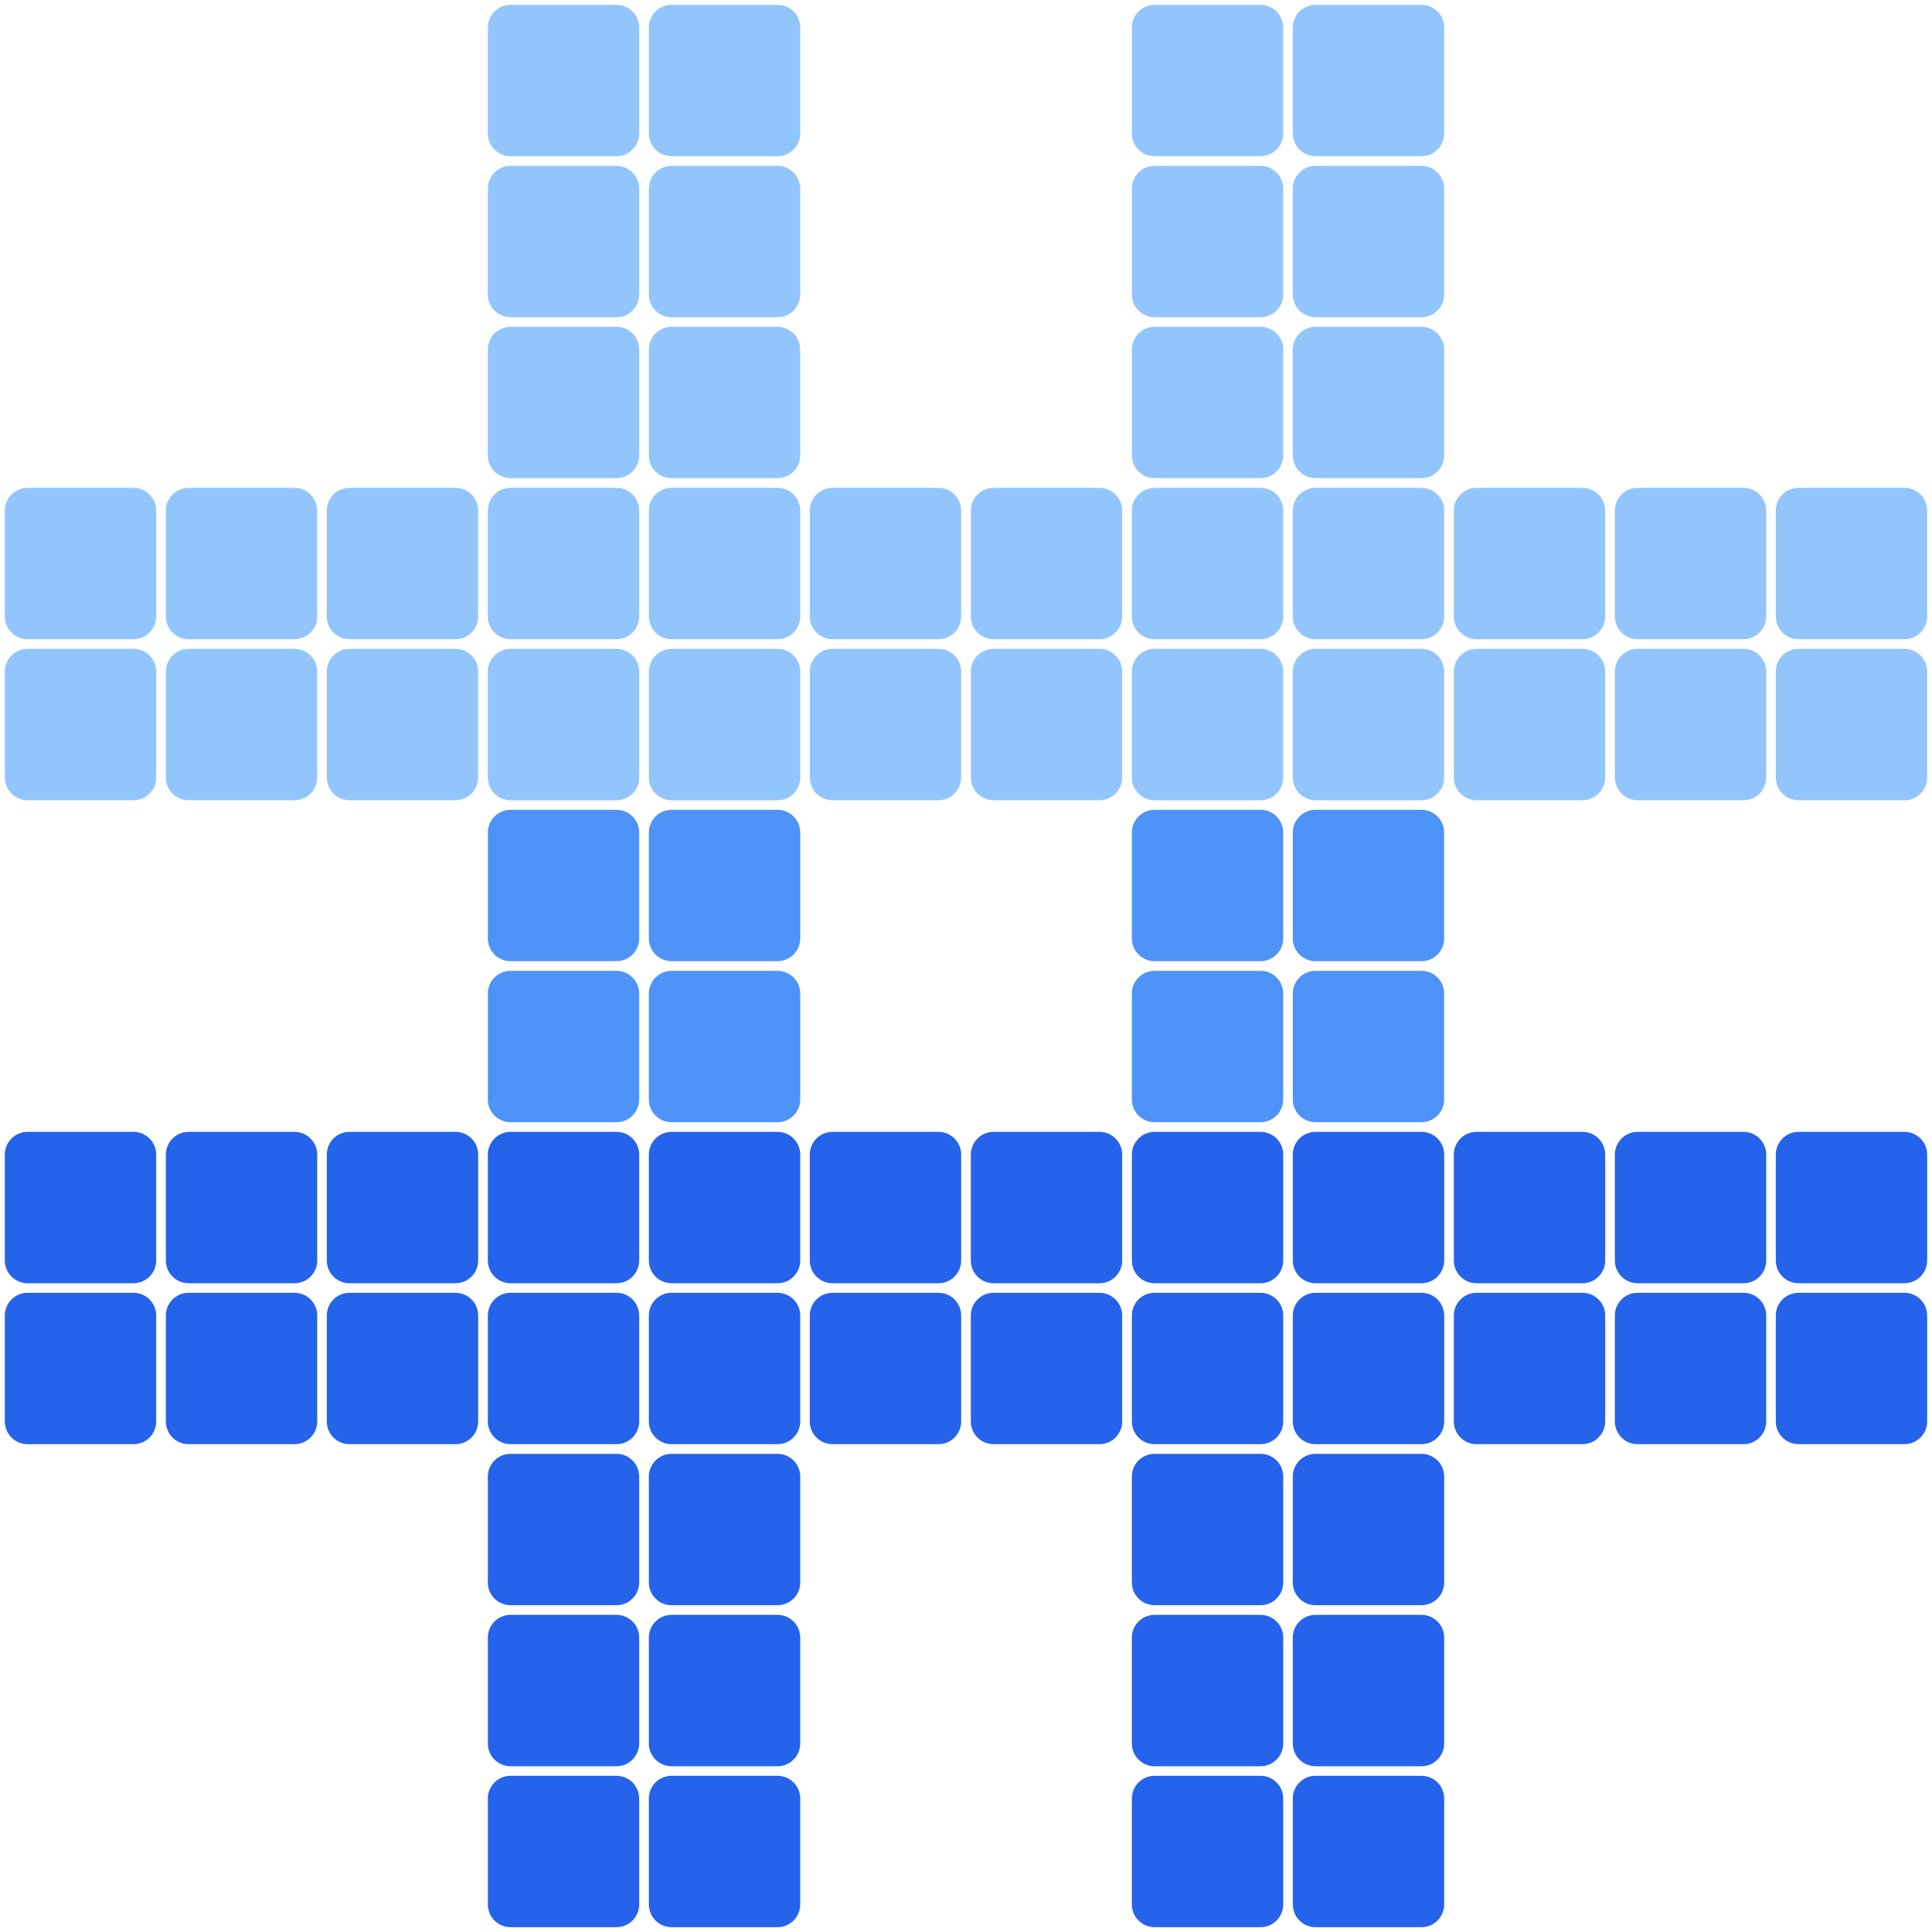
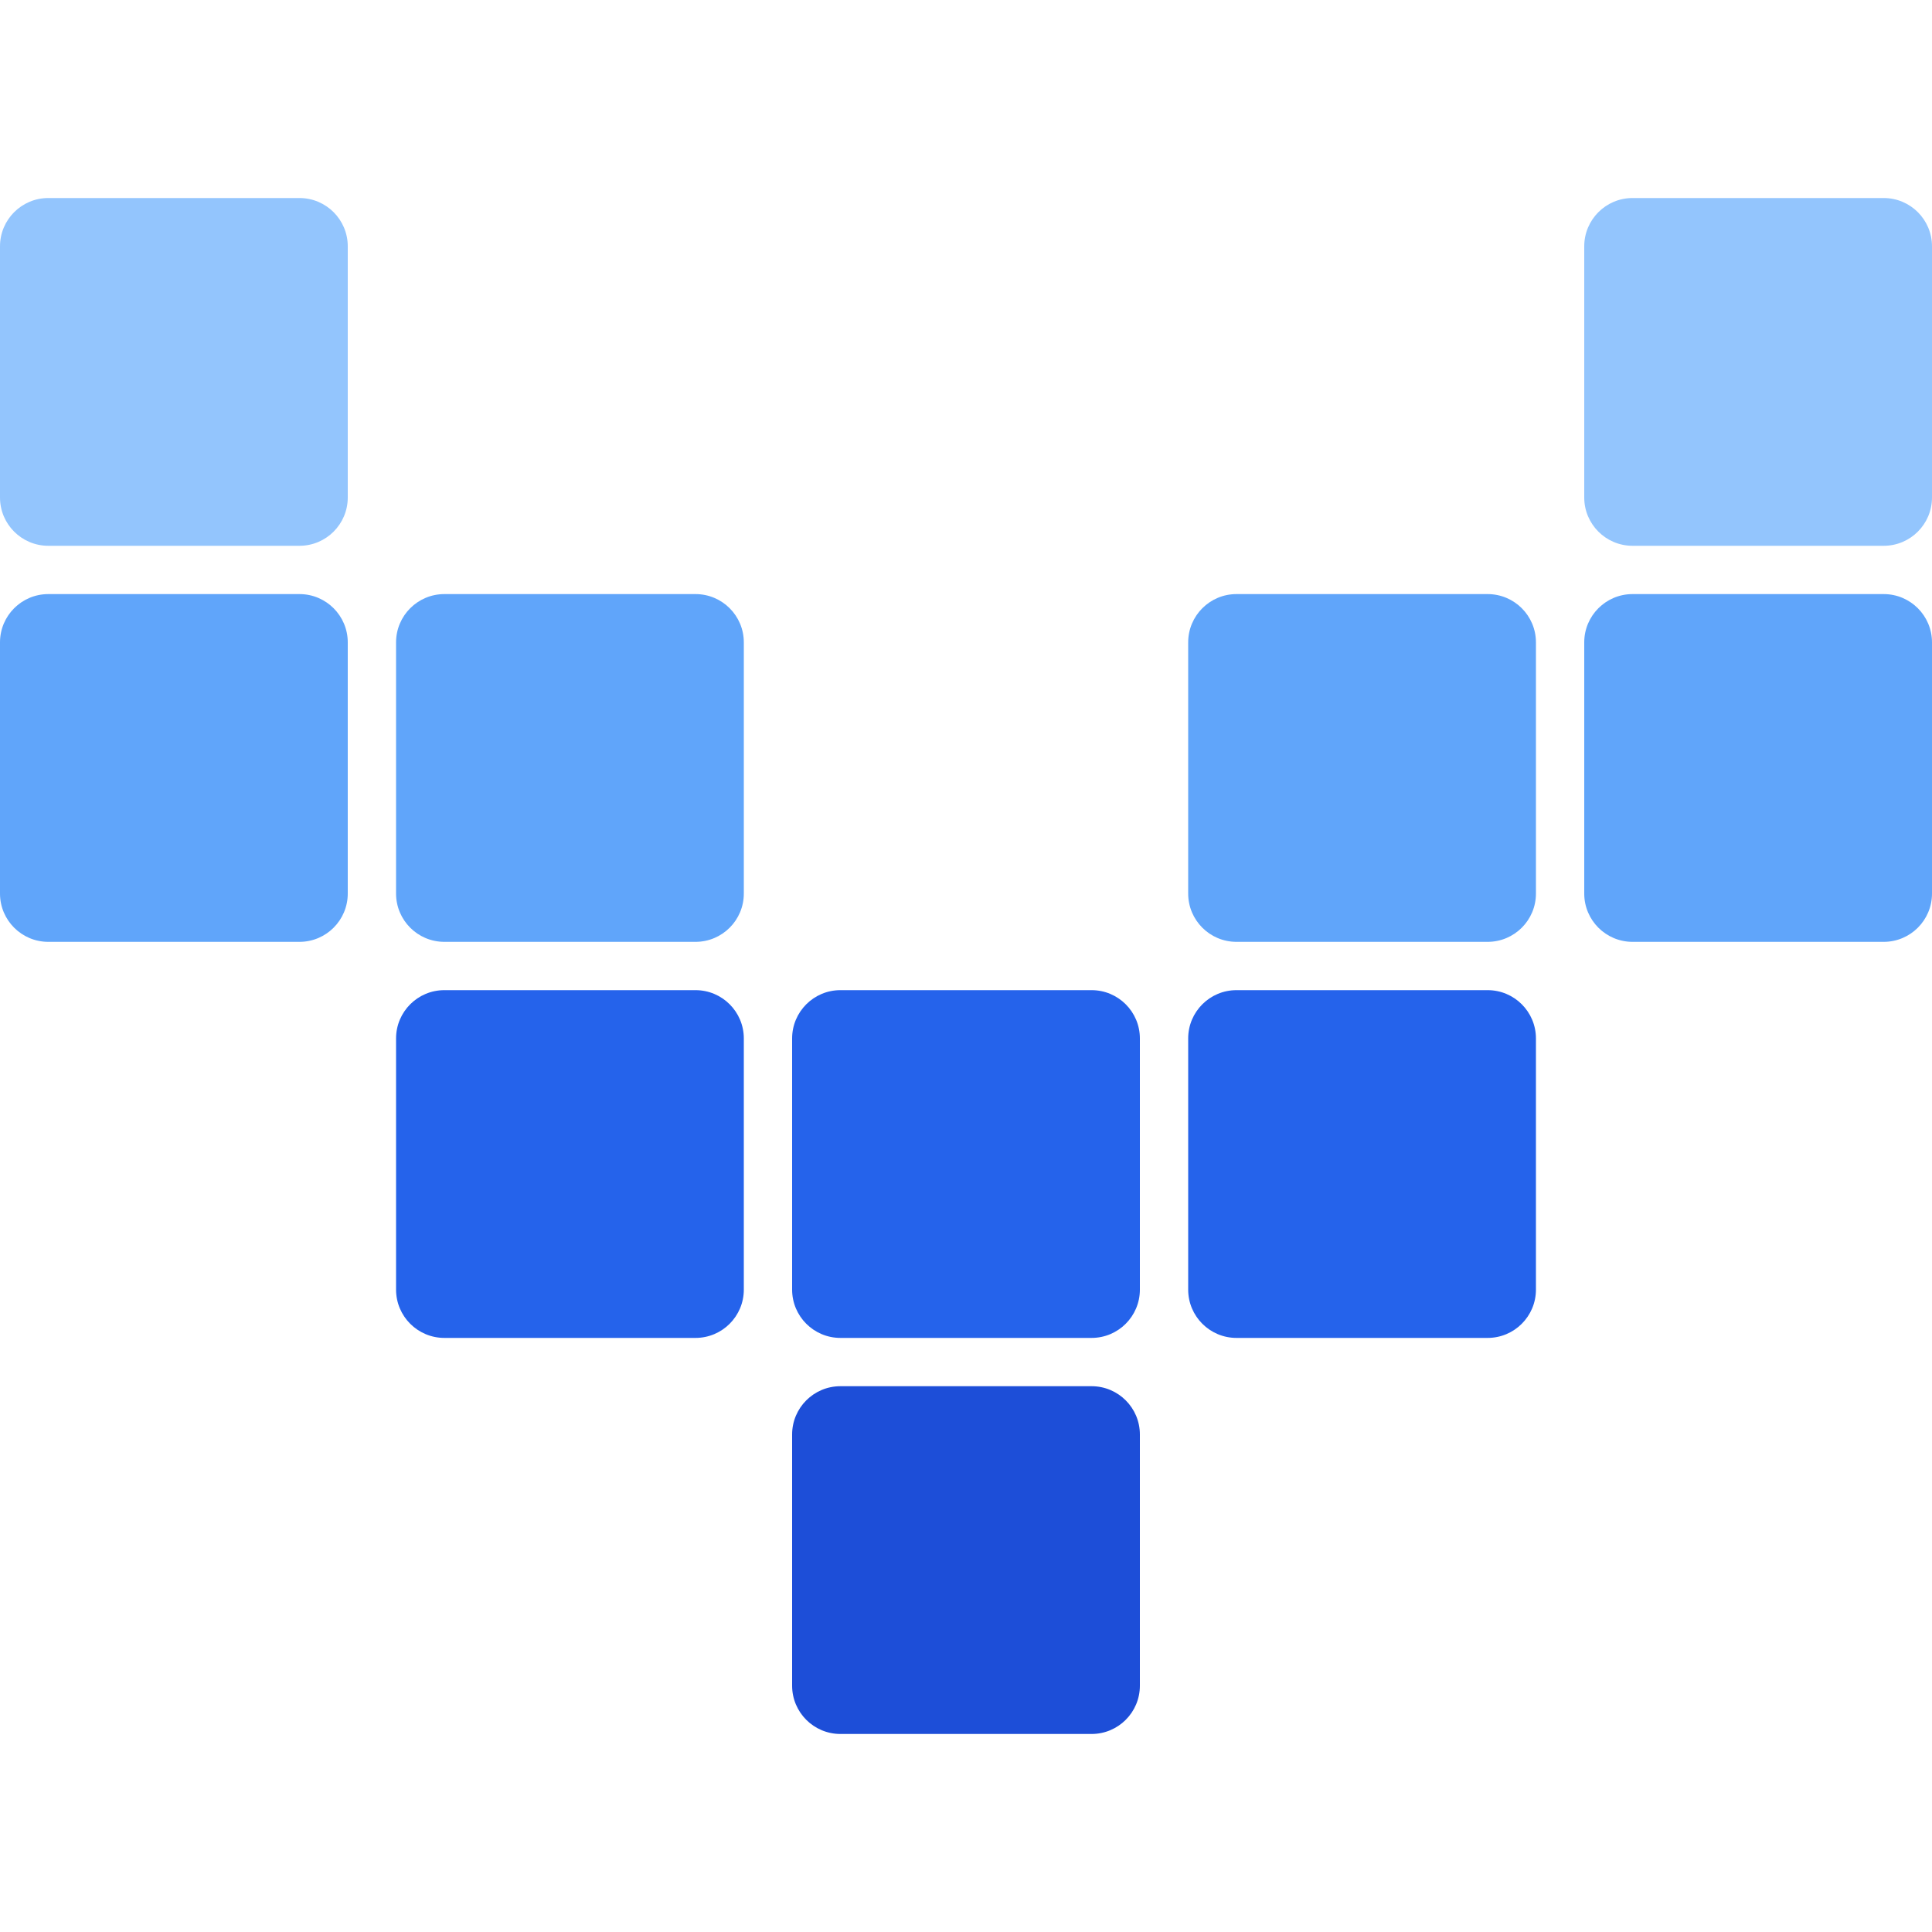
<svg xmlns="http://www.w3.org/2000/svg" viewBox="0 0 200 200">
-   <rect x="50.5" y="0.5" width="15.67" height="15.67" rx="2.35" fill="#93c5fd" />
-   <rect x="67.17" y="0.5" width="15.67" height="15.67" rx="2.35" fill="#93c5fd" />
-   <rect x="117.17" y="0.5" width="15.67" height="15.67" rx="2.35" fill="#93c5fd" />
-   <rect x="133.83" y="0.5" width="15.67" height="15.67" rx="2.35" fill="#93c5fd" />
-   <rect x="50.5" y="17.17" width="15.67" height="15.67" rx="2.35" fill="#93c5fd" />
-   <rect x="67.17" y="17.17" width="15.67" height="15.67" rx="2.35" fill="#93c5fd" />
-   <rect x="117.17" y="17.17" width="15.67" height="15.67" rx="2.35" fill="#93c5fd" />
-   <rect x="133.83" y="17.17" width="15.67" height="15.67" rx="2.35" fill="#93c5fd" />
-   <rect x="50.5" y="33.83" width="15.67" height="15.67" rx="2.35" fill="#93c5fd" />
-   <rect x="67.17" y="33.83" width="15.67" height="15.67" rx="2.35" fill="#93c5fd" />
-   <rect x="117.17" y="33.83" width="15.67" height="15.67" rx="2.35" fill="#93c5fd" />
-   <rect x="133.83" y="33.83" width="15.67" height="15.67" rx="2.35" fill="#93c5fd" />
-   <rect x="0.5" y="50.5" width="15.67" height="15.67" rx="2.35" fill="#93c5fd" />
-   <rect x="17.17" y="50.5" width="15.67" height="15.67" rx="2.35" fill="#93c5fd" />
-   <rect x="33.83" y="50.5" width="15.67" height="15.67" rx="2.35" fill="#93c5fd" />
-   <rect x="50.5" y="50.5" width="15.67" height="15.67" rx="2.35" fill="#93c5fd" />
-   <rect x="67.17" y="50.5" width="15.67" height="15.67" rx="2.35" fill="#93c5fd" />
-   <rect x="83.83" y="50.5" width="15.67" height="15.67" rx="2.35" fill="#93c5fd" />
-   <rect x="100.5" y="50.5" width="15.67" height="15.67" rx="2.35" fill="#93c5fd" />
-   <rect x="117.17" y="50.5" width="15.67" height="15.67" rx="2.35" fill="#93c5fd" />
-   <rect x="133.83" y="50.5" width="15.67" height="15.67" rx="2.35" fill="#93c5fd" />
-   <rect x="150.5" y="50.5" width="15.67" height="15.67" rx="2.35" fill="#93c5fd" />
-   <rect x="167.17" y="50.5" width="15.67" height="15.67" rx="2.35" fill="#93c5fd" />
-   <rect x="183.83" y="50.5" width="15.67" height="15.67" rx="2.35" fill="#93c5fd" />
-   <rect x="0.5" y="67.17" width="15.67" height="15.67" rx="2.35" fill="#93c5fd" />
-   <rect x="17.17" y="67.17" width="15.67" height="15.67" rx="2.35" fill="#93c5fd" />
-   <rect x="33.83" y="67.17" width="15.67" height="15.67" rx="2.35" fill="#93c5fd" />
-   <rect x="50.5" y="67.17" width="15.67" height="15.67" rx="2.35" fill="#93c5fd" />
-   <rect x="67.17" y="67.17" width="15.67" height="15.67" rx="2.35" fill="#93c5fd" />
-   <rect x="83.83" y="67.17" width="15.67" height="15.67" rx="2.35" fill="#93c5fd" />
-   <rect x="100.5" y="67.17" width="15.67" height="15.67" rx="2.35" fill="#93c5fd" />
-   <rect x="117.17" y="67.17" width="15.67" height="15.67" rx="2.35" fill="#93c5fd" />
-   <rect x="133.83" y="67.17" width="15.67" height="15.67" rx="2.35" fill="#93c5fd" />
-   <rect x="150.5" y="67.17" width="15.67" height="15.67" rx="2.35" fill="#93c5fd" />
-   <rect x="167.17" y="67.17" width="15.67" height="15.67" rx="2.35" fill="#93c5fd" />
-   <rect x="183.83" y="67.17" width="15.67" height="15.67" rx="2.35" fill="#93c5fd" />
-   <rect x="50.5" y="83.83" width="15.67" height="15.67" rx="2.35" fill="#4e94f8" />
-   <rect x="67.17" y="83.83" width="15.67" height="15.67" rx="2.35" fill="#4e94f8" />
-   <rect x="117.17" y="83.83" width="15.67" height="15.67" rx="2.35" fill="#4e94f8" />
-   <rect x="133.83" y="83.83" width="15.67" height="15.67" rx="2.35" fill="#4e94f8" />
-   <rect x="50.5" y="100.5" width="15.67" height="15.67" rx="2.35" fill="#4e94f8" />
-   <rect x="67.17" y="100.5" width="15.67" height="15.67" rx="2.35" fill="#4e94f8" />
-   <rect x="117.17" y="100.5" width="15.67" height="15.67" rx="2.35" fill="#4e94f8" />
-   <rect x="133.83" y="100.5" width="15.67" height="15.67" rx="2.35" fill="#4e94f8" />
-   <rect x="0.5" y="117.17" width="15.67" height="15.67" rx="2.35" fill="#2563eb" />
-   <rect x="17.17" y="117.17" width="15.67" height="15.67" rx="2.35" fill="#2563eb" />
-   <rect x="33.83" y="117.17" width="15.67" height="15.67" rx="2.35" fill="#2563eb" />
-   <rect x="50.5" y="117.17" width="15.67" height="15.67" rx="2.35" fill="#2563eb" />
-   <rect x="67.17" y="117.17" width="15.67" height="15.67" rx="2.35" fill="#2563eb" />
-   <rect x="83.83" y="117.17" width="15.67" height="15.67" rx="2.35" fill="#2563eb" />
-   <rect x="100.5" y="117.17" width="15.67" height="15.67" rx="2.35" fill="#2563eb" />
-   <rect x="117.17" y="117.17" width="15.67" height="15.67" rx="2.35" fill="#2563eb" />
-   <rect x="133.83" y="117.17" width="15.67" height="15.67" rx="2.35" fill="#2563eb" />
-   <rect x="150.5" y="117.17" width="15.67" height="15.67" rx="2.35" fill="#2563eb" />
-   <rect x="167.17" y="117.17" width="15.67" height="15.67" rx="2.35" fill="#2563eb" />
-   <rect x="183.83" y="117.17" width="15.67" height="15.67" rx="2.35" fill="#2563eb" />
-   <rect x="0.5" y="133.83" width="15.67" height="15.67" rx="2.35" fill="#2563eb" />
-   <rect x="17.17" y="133.83" width="15.67" height="15.67" rx="2.35" fill="#2563eb" />
-   <rect x="33.83" y="133.83" width="15.67" height="15.67" rx="2.35" fill="#2563eb" />
-   <rect x="50.5" y="133.83" width="15.67" height="15.67" rx="2.35" fill="#2563eb" />
-   <rect x="67.17" y="133.83" width="15.67" height="15.67" rx="2.35" fill="#2563eb" />
-   <rect x="83.83" y="133.83" width="15.67" height="15.67" rx="2.35" fill="#2563eb" />
-   <rect x="100.5" y="133.83" width="15.67" height="15.67" rx="2.35" fill="#2563eb" />
-   <rect x="117.17" y="133.83" width="15.67" height="15.67" rx="2.35" fill="#2563eb" />
-   <rect x="133.83" y="133.83" width="15.67" height="15.67" rx="2.35" fill="#2563eb" />
-   <rect x="150.5" y="133.83" width="15.67" height="15.67" rx="2.35" fill="#2563eb" />
-   <rect x="167.17" y="133.83" width="15.67" height="15.67" rx="2.35" fill="#2563eb" />
-   <rect x="183.83" y="133.83" width="15.67" height="15.67" rx="2.35" fill="#2563eb" />
-   <rect x="50.5" y="150.5" width="15.67" height="15.67" rx="2.35" fill="#2563eb" />
-   <rect x="67.17" y="150.5" width="15.67" height="15.67" rx="2.35" fill="#2563eb" />
-   <rect x="117.17" y="150.5" width="15.67" height="15.67" rx="2.35" fill="#2563eb" />
-   <rect x="133.83" y="150.5" width="15.67" height="15.67" rx="2.35" fill="#2563eb" />
-   <rect x="50.5" y="167.17" width="15.67" height="15.67" rx="2.35" fill="#2563eb" />
-   <rect x="67.17" y="167.17" width="15.67" height="15.67" rx="2.35" fill="#2563eb" />
-   <rect x="117.17" y="167.17" width="15.67" height="15.67" rx="2.35" fill="#2563eb" />
-   <rect x="133.83" y="167.17" width="15.67" height="15.67" rx="2.35" fill="#2563eb" />
-   <rect x="50.5" y="183.83" width="15.67" height="15.67" rx="2.35" fill="#2563eb" />
-   <rect x="67.17" y="183.83" width="15.67" height="15.67" rx="2.35" fill="#2563eb" />
-   <rect x="117.17" y="183.83" width="15.67" height="15.67" rx="2.35" fill="#2563eb" />
-   <rect x="133.83" y="183.83" width="15.67" height="15.67" rx="2.35" fill="#2563eb" />
+   <rect x="0" y="20.5" width="36" height="36" rx="5" fill="#93c5fd" />
+   <rect x="164" y="20.5" width="36" height="36" rx="5" fill="#93c5fd" />
+   <rect x="0" y="61.5" width="36" height="36" rx="5" fill="#60a5fa" />
+   <rect x="41" y="61.5" width="36" height="36" rx="5" fill="#60a5fa" />
+   <rect x="123" y="61.5" width="36" height="36" rx="5" fill="#60a5fa" />
+   <rect x="164" y="61.5" width="36" height="36" rx="5" fill="#60a5fa" />
+   <rect x="41" y="102.5" width="36" height="36" rx="5" fill="#2563eb" />
+   <rect x="82" y="102.5" width="36" height="36" rx="5" fill="#2563eb" />
+   <rect x="123" y="102.5" width="36" height="36" rx="5" fill="#2563eb" />
+   <rect x="82" y="143.5" width="36" height="36" rx="5" fill="#1d4ed8" />
</svg>
